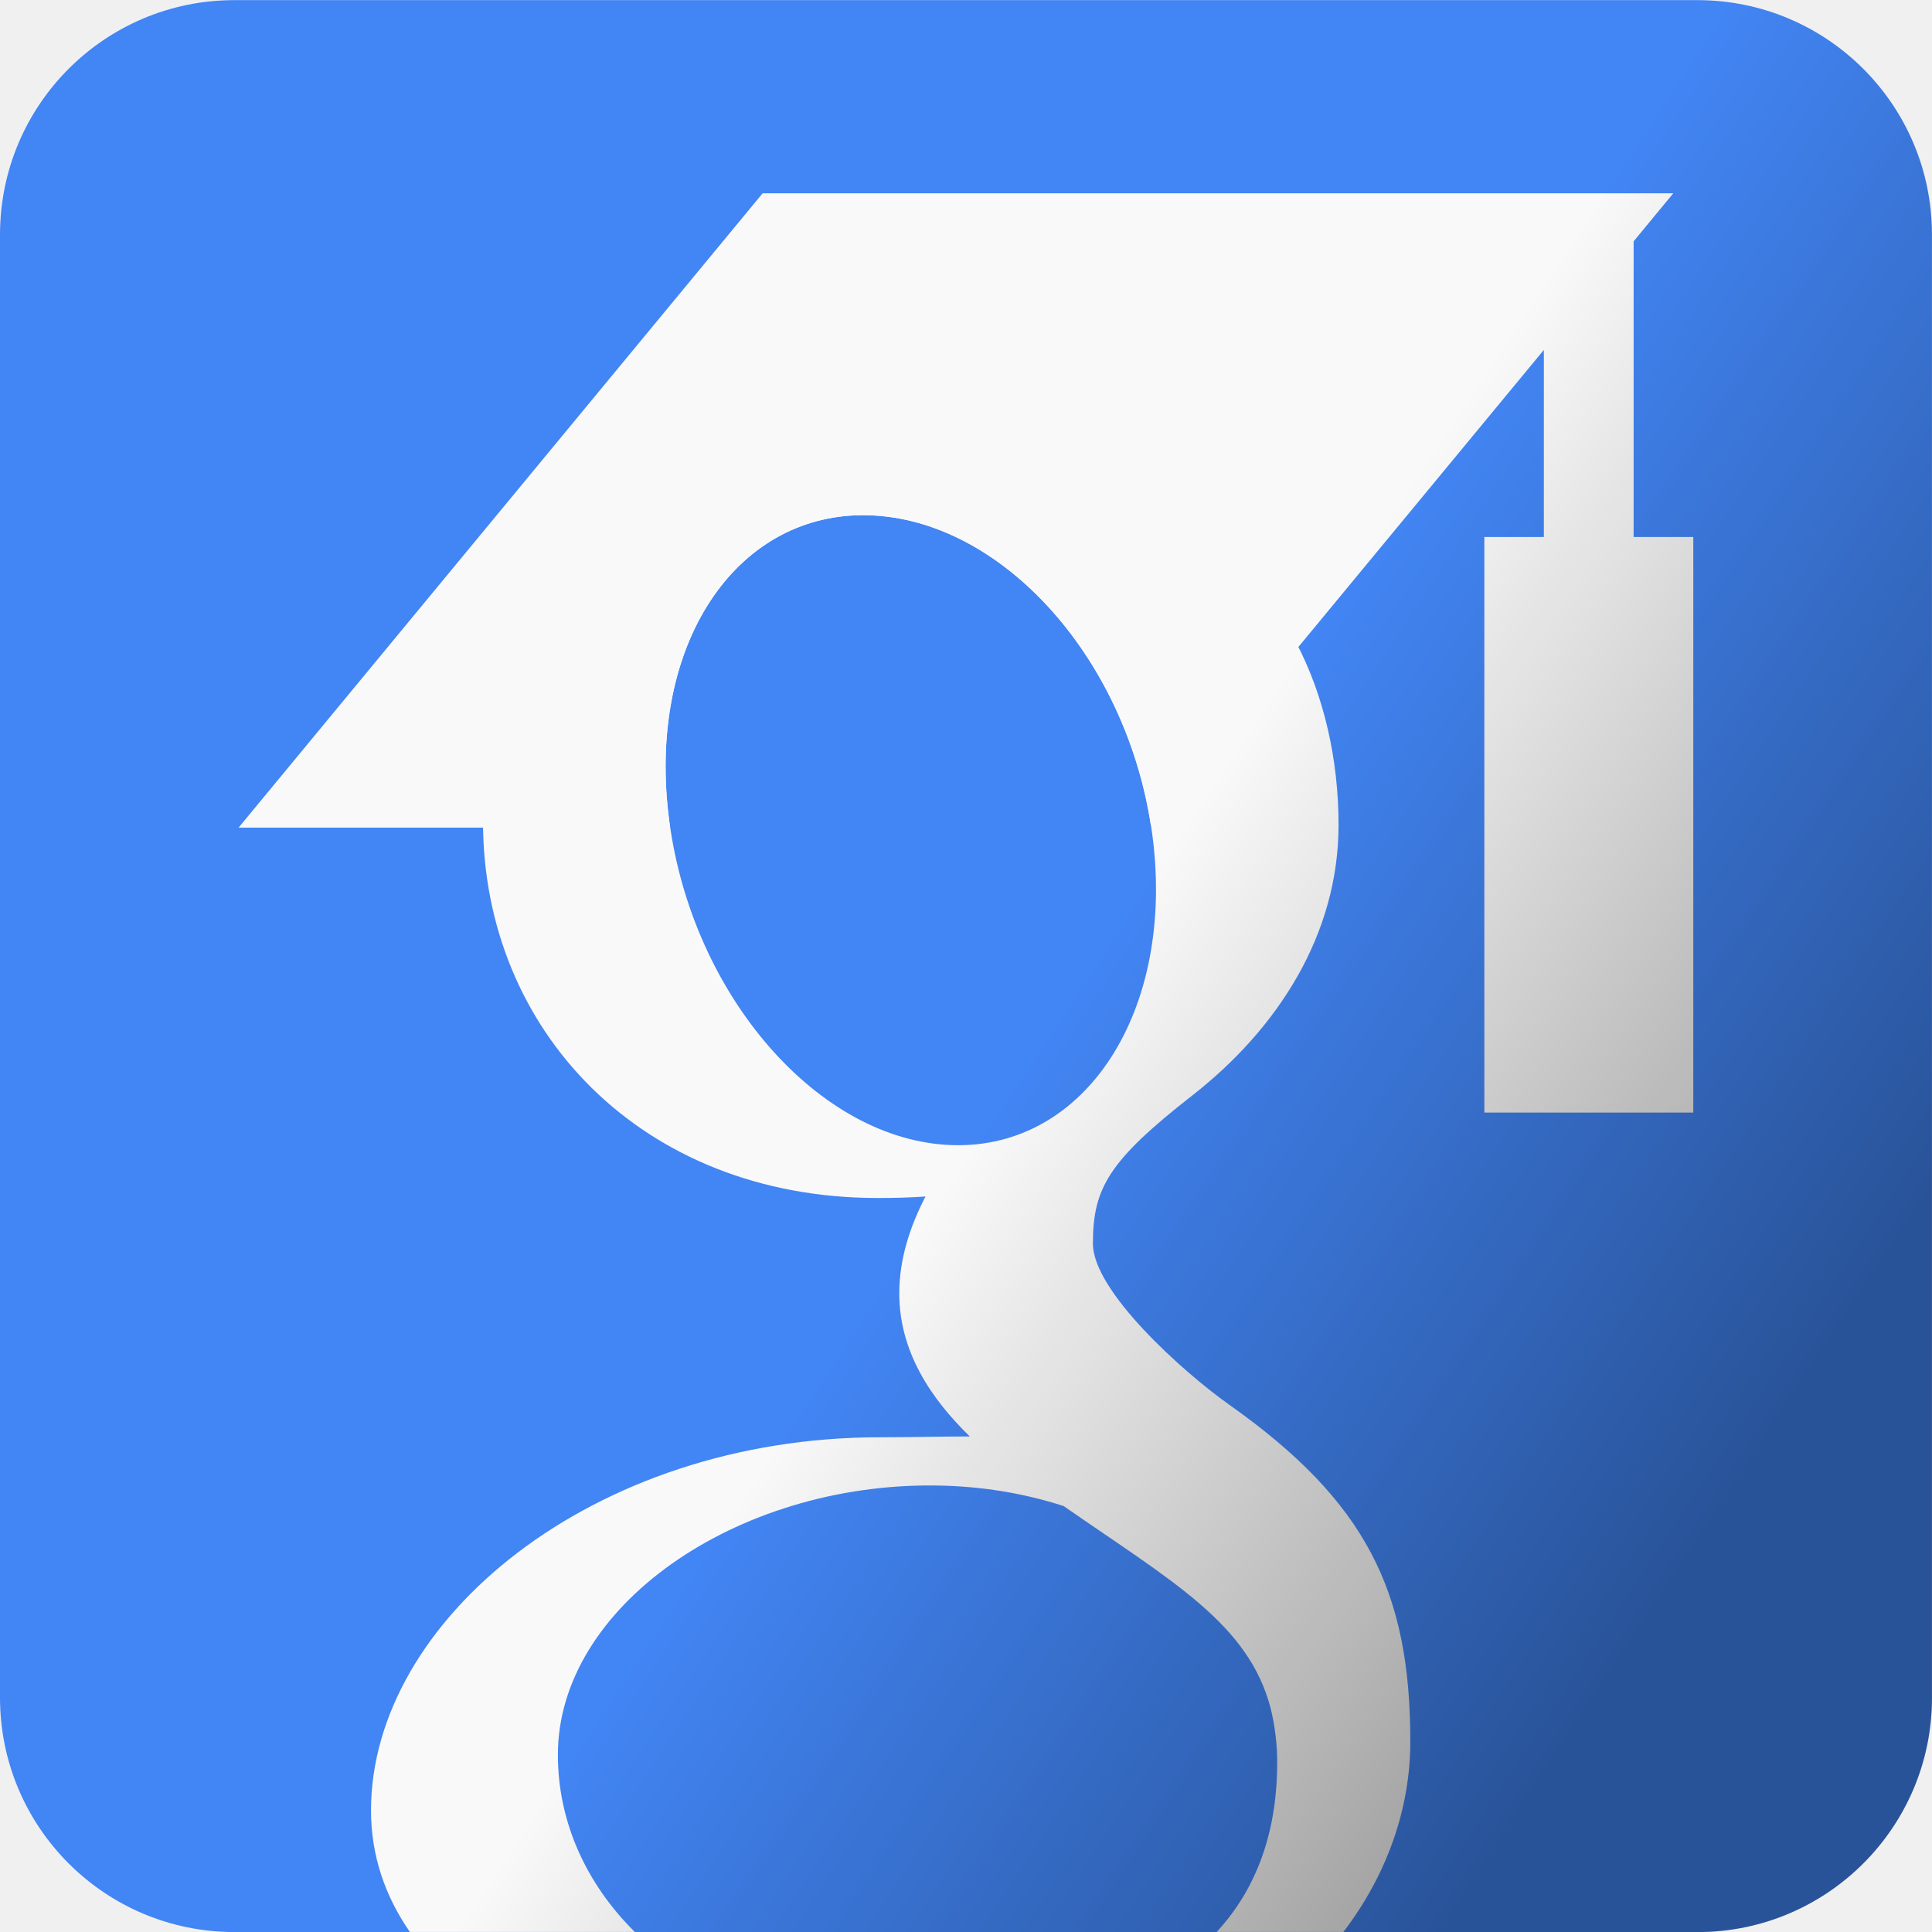
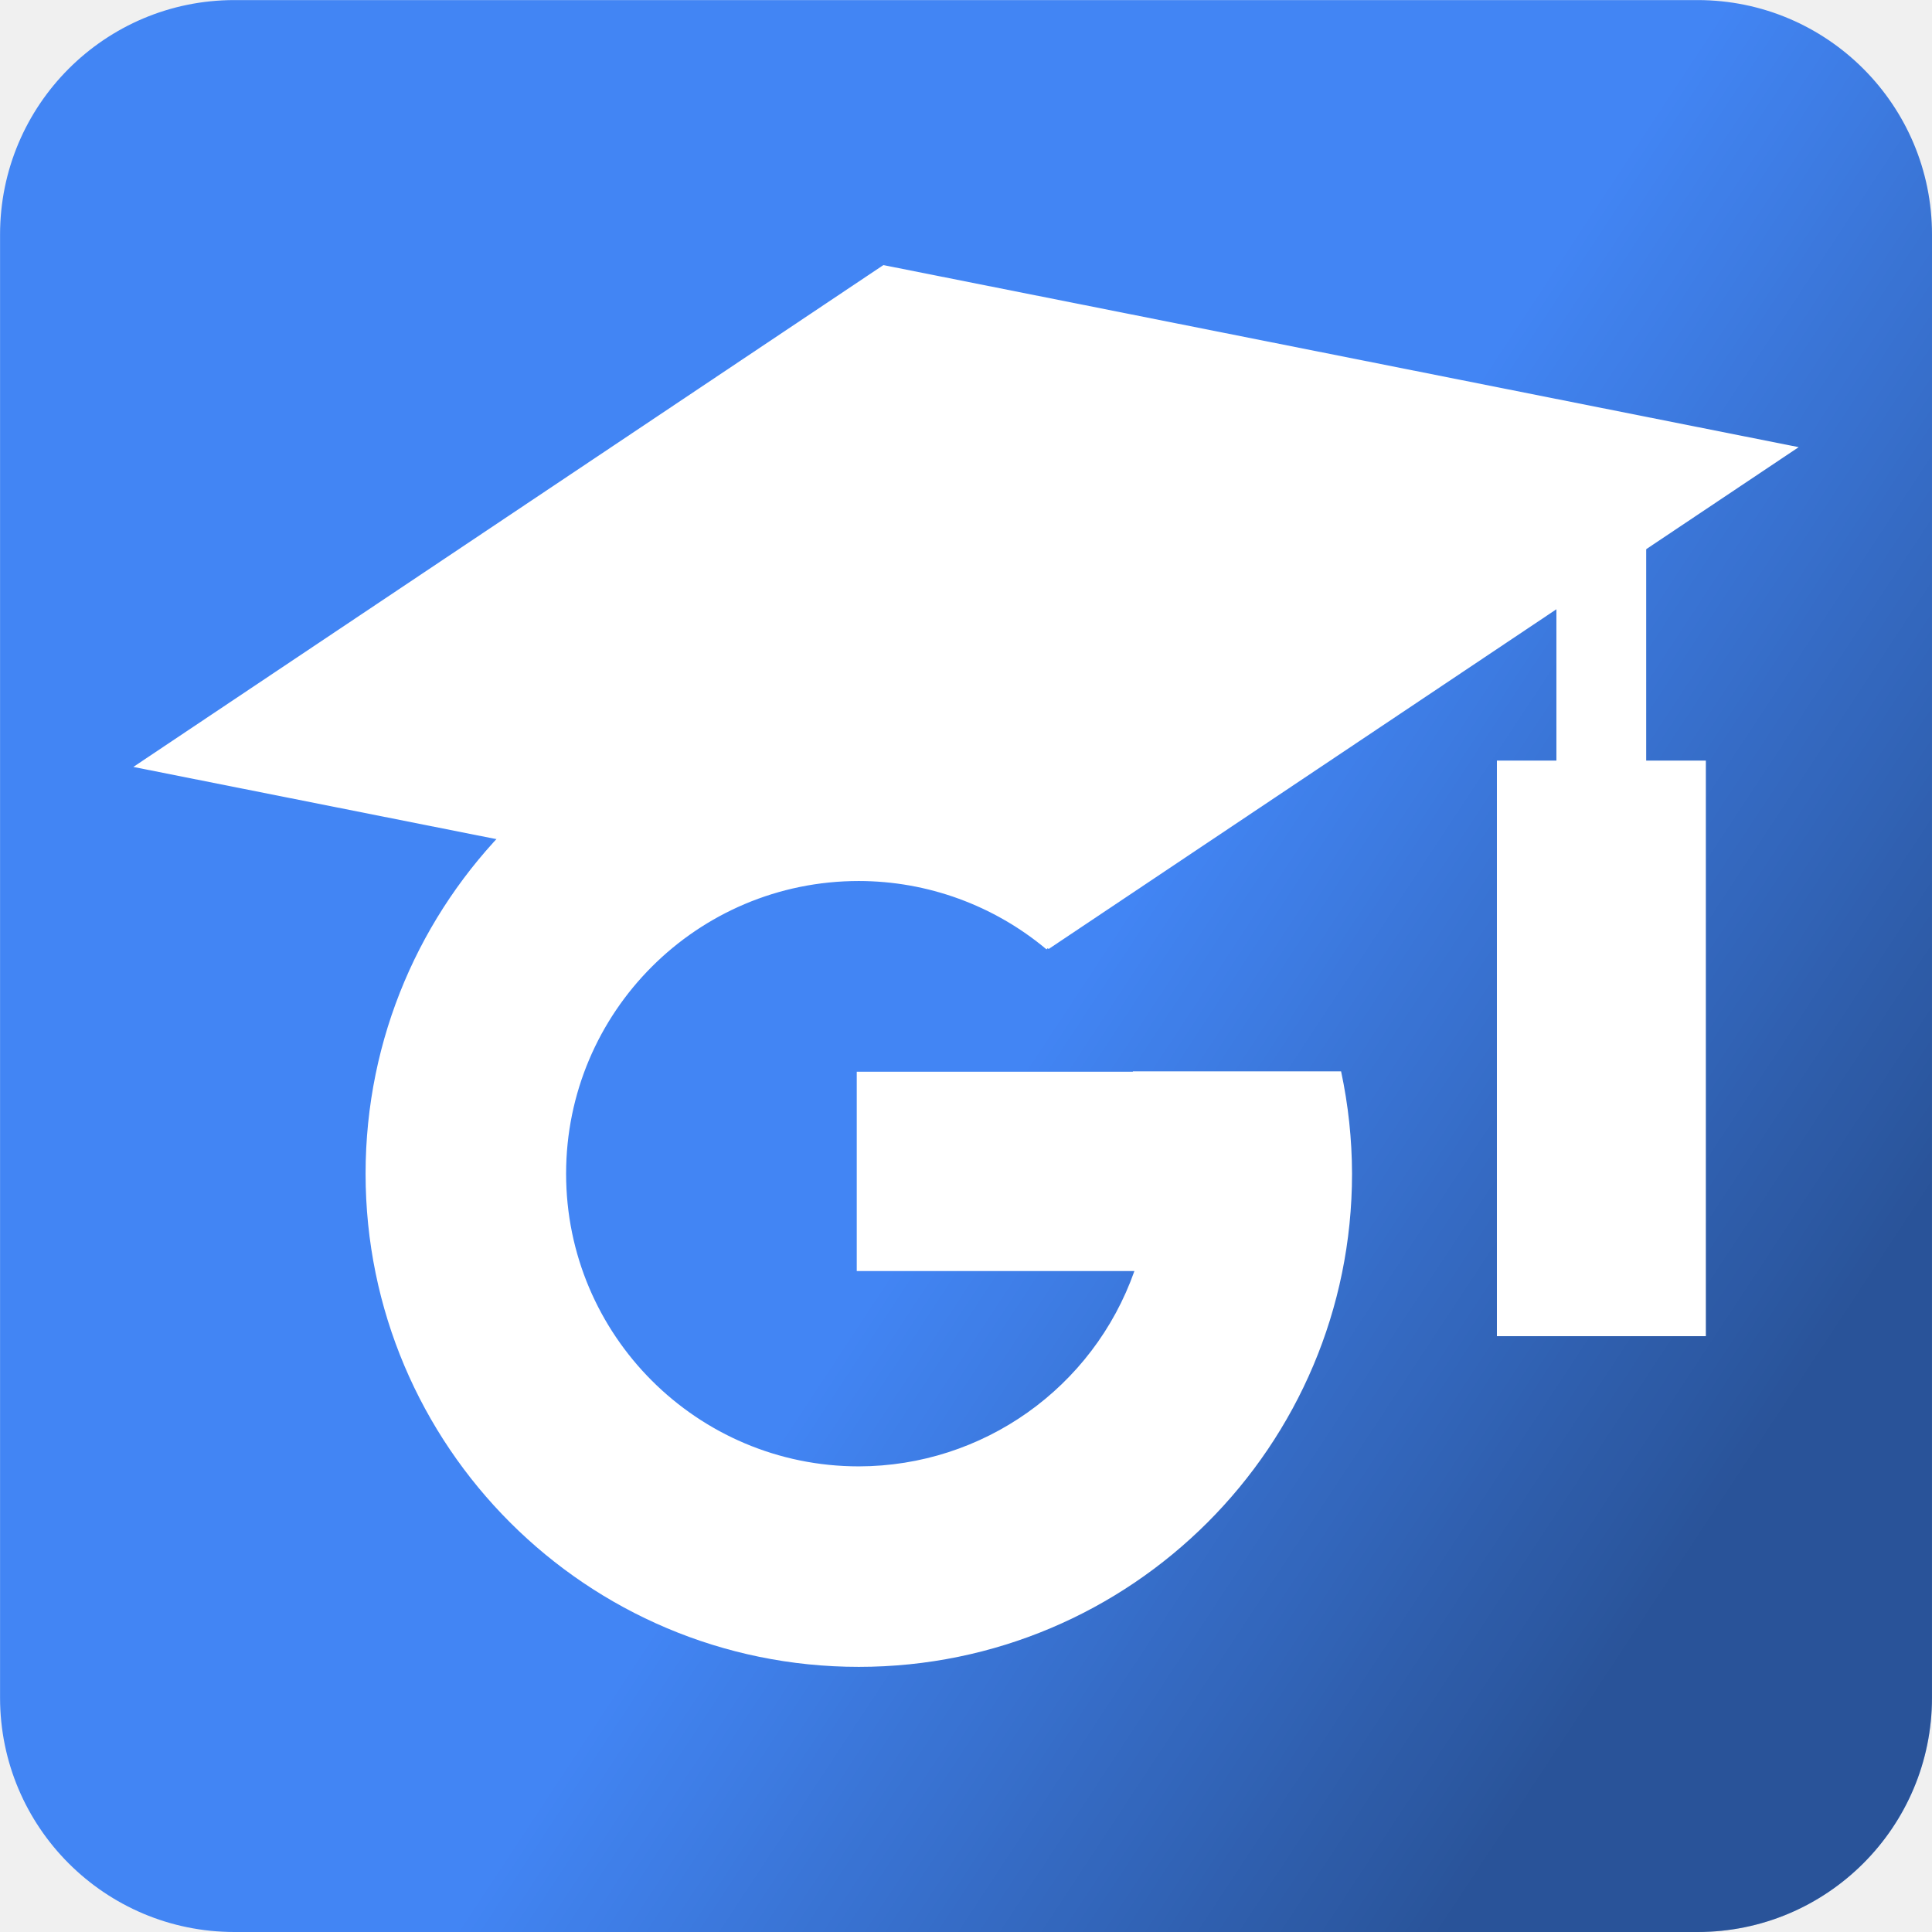
<svg xmlns="http://www.w3.org/2000/svg" xmlns:xlink="http://www.w3.org/1999/xlink" viewBox="0 0 100 100">
  <defs>
    <path id="0" d="m317.96 404.66c0-20.762 24.955-38.04 52.813-37.739 6.501.066 12.556 1.115 18.06 2.893 15.13 10.517 25.971 16.459 29.03 28.445.575 2.431.891 4.928.891 7.481 0 21.18-13.651 37.739-52.814 37.739-27.858 0-47.976-17.639-47.976-38.819m55.3-85.41c-18.7-.56-36.473-20.922-39.699-45.47-3.225-24.56 9.312-43.35 28-42.792 18.695.559 36.473 20.263 39.702 44.815 3.179 24.21-8.97 43.46-27.23 43.46-.26.001-.518-.002-.779-.01m-2.624-98.54c-32.541 0-63.16 24.651-63.16 53.21 0 29.18 22.18 52.727 55.28 52.727 2.303 0 4.541-.043 6.73-.2-2.148 4.11-3.683 8.745-3.683 13.555 0 8.109 4.361 14.685 9.876 20.05-4.165 0-8.192.117-12.583.117-40.3 0-71.32 25.671-71.32 52.29 0 26.21 34.01 42.612 74.31 42.612 45.948 0 71.32-26.07 71.32-52.29 0-21.02-6.202-33.605-25.377-47.17-6.561-4.644-19.11-15.937-19.11-22.578 0-7.776 2.221-11.612 13.933-20.759 12-9.379 20.497-22.563 20.497-37.899 0-18.259-8.131-36.05-23.393-41.923h23.01l16.241-11.741h-72.58z" />
    <path id="1" d="m205.19 85.69h440.27v440.27h-440.27z" />
    <path id="2" d="m463.48 279.41h46.96v46.97h11.75v-46.97h46.96v-11.74h-46.96v-46.96h-11.75v46.96h-46.96z" />
    <clipPath>
-       <path d="m830 151.6c0-27.618-22.383-50-50-50h-630c-29.922 0-60 30.3-60 60v630c0 27.617 22.383 50 50 50h640c27.617 0 50-22.383 50-50v-640" />
-     </clipPath>
-     <clipPath>
-       <path d="m539.68 64.887h-477.6v744h21.742c-2.473-7.867-3.816-16.934-3.816-27.29v-620c0-38.661 31.34-70 70-70h389.68v-26.715" />
-     </clipPath>
-     <clipPath>
-       <path d="m177.13 360c-94.95 0-133.93 109.77-133.93 183.97 0 28.867 2.891 58.73 21.66 82.01 17.695 22.16 48.575 36.562 77.3 36.562 91.58 0 137.83-124.08 137.83-203.87 0-15.977-8.125-47.22-28.84-70.945-18.16-20.707-46.45-27.727-74.03-27.727m140.87-140.6l-39.793 30.957c-12.12 9.993-28.672 23.286-28.672 47.629 0 24.414 16.555 39.961 30.899 54.34 46.37 36.504 89.57 75.35 89.57 157.32 0 74.832-40.43 116.86-67.53 140.35 9.09 0 67.64 0 67.64 0l61.985 50h-233.33c-57.891-1.074-126.93-9.766-189.86-61.855-2.949-2.54-6.145-5.489-8.906-8.145v-270c30.27-25.16 71.39-44.25 121.48-44.25 11.07 0 23.16 1.141 35.33 2.226-5.507-13.312-11.03-24.406-11.03-43.25 0-34.31 17.637-55.33 33.11-75.31-42.2-2.856-128.9 4.324-178.9-35.676v-63.75c22.781 30.969 59.18 44.812 75.13 50.645 46.36 15.527 105.98 17.753 115.97 17.753 10.976 0 16.504 0 25.301-1.14 83.949-59.856 144.09-90.65 144.72-147.26.117-10.969-2.988-14.375-4.629-20h64.63c6.66 15.559 8.887 33.953 8.887 54.44 0 76.46-63.46 123.95-112 164.96" />
-     </clipPath>
-     <clipPath>
-       <path d="m770 91.6h-230.32v10h230.61c29.629 0 59.719 29.914 59.719 60.03v253.65h10v-253.68c0-38.661-31.34-70-70-70m66.18 717.29h-7.719c-6.926 19.82-25.985 32.492-48.12 32.711-.117.004-.231.004-.344.004h-20-600-20-.73c-19.571 0-39.27-13.286-46.45-32.715h-9c9.473 30.14 35.528 42.715 66.18 42.715h620c30.656 0 56.711-12.575 66.18-42.715" />
-     </clipPath>
-     <clipPath>
-       <path d="m831.22 781.6c0 3.992-.442 7.839-1.278 11.507-1.308 5.754-3.59 11.06-6.668 15.778h5.188c1.965-5.629 2.953-11.836 2.758-18.496v-8.789" />
-     </clipPath>
-     <clipPath>
-       <path d="m0 921.6v-921.6h921.6v921.6h-921.6" />
-     </clipPath>
-     <clipPath>
-       <path d="m539.68 91.6h-389.68c-38.66 0-70 31.34-70 70v620c0 10.351 1.344 19.418 3.816 27.28h9c-1.977-5.344-3-11.157-2.816-17.285v-20-600-10c0-27.618 32.383-60 60-60h389.68v-10" />
-     </clipPath>
-     <clipPath>
-       <path d="m921.6.004h-921.6v921.6h921.6v-921.6m-859.53 808.88v-744h477.6v26.715h230.32c38.66 0 70 31.34 70 70v253.68h27.672v393.6h-31.488c-9.473 30.14-35.528 42.715-66.18 42.715h-620c-30.656 0-56.711-12.575-66.18-42.715h-21.742" />
-     </clipPath>
-     <clipPath>
-       <path d="m770.28 101.6h-230.61v313.68h290.32v-253.65c0-30.12-30.09-60.03-59.719-60.03m52.996 707.28h-349.21-376.77c8.422 13.914 23.511 22.715 41.969 22.715h640.49c18.445 0 34.445-8.801 43.519-22.715m-42.933 32.711c-.199.004-.391.004-.586.004h-639.76 20 600 20c.113 0 .227 0 .344-.004" />
-     </clipPath>
-     <clipPath>
-       <path d="m830 415.29h-290.32v177.55h100.32v-141.23h60v141.23h130v-177.55m0 236.32h-130v140h-60v-140h-100.32v157.28h-65.61 349.21c3.078-4.719 5.36-10.02 6.668-15.778.035-.507.055-1.01.055-1.507v-140" />
-     </clipPath>
-     <clipPath>
-       <path d="m840 415.29h-10v177.55h10v-177.55m0 236.32h-10v140c0 .496-.02 1-.055 1.507.836-3.668 1.278-7.515 1.278-11.507v8.789c.195 6.66-.793 12.867-2.758 18.496h7.719c2.472-7.867 3.816-16.934 3.816-27.28v-130" />
-     </clipPath>
-     <clipPath>
-       <path d="m539.68 101.6h-389.68c-27.617 0-60 32.382-60 60v10 600 20-10c0 10.25 2.621 19.558 7.301 27.28h376.77v-393.6h65.61v-313.68" />
-     </clipPath>
-     <clipPath>
-       <path d="m867.67 415.29h-27.672v177.55h.496v58.77h-.496v130c0 10.351-1.344 19.418-3.816 27.28h31.488v-393.6" />
-     </clipPath>
-     <clipPath>
-       <use xlink:href="#1" />
+       <path d="m90 442.07l-10 7.969v272.42l10 8.652v-289.04" />
    </clipPath>
    <clipPath>
      <use xlink:href="#2" />
+     </clipPath>
+     <clipPath>
+       <path d="m90 203.94l-10-17.285-.156 69.14 10.156 4.551v-56.41" />
    </clipPath>
    <clipPath>
      <path d="m539.68 592.83h-39.676v58.77h39.676v-58.77" />
    </clipPath>
    <clipPath>
      <use xlink:href="#1" />
    </clipPath>
    <clipPath>
-       <path d="m90 203.94l-10-17.285-.156 69.14 10.156 4.551v-56.41" />
-     </clipPath>
-     <clipPath>
-       <path d="m90 442.07l-10 7.969v272.42l10 8.652v-289.04" />
-     </clipPath>
-     <clipPath>
      <use xlink:href="#0" />
    </clipPath>
    <clipPath>
+       <use xlink:href="#1" />
+     </clipPath>
+     <clipPath>
      <path d="m539.68 415.29h-65.61v393.6h65.61v-157.28h-39.676v-58.77h39.676v-177.55" />
+     </clipPath>
+     <clipPath>
+       <path d="m257.13 451.6c-94.95 0-133.93 109.76-133.93 183.96 0 28.868 2.891 58.731 21.66 82.01 17.696 22.16 48.575 36.563 77.31 36.563 91.58 0 137.83-124.08 137.83-203.87 0-15.976-8.125-47.21-28.84-70.945-18.16-20.703-46.45-27.726-74.03-27.726m140.87-140.59l-39.793 30.957c-12.12 9.988-28.672 23.281-28.672 47.625 0 24.414 16.555 39.961 30.899 54.34 46.37 36.504 89.57 75.35 89.57 157.32 0 74.836-40.43 116.86-67.53 140.35 9.09 0 67.64 0 67.64 0l61.985 50h-233.33c-57.891-1.075-126.93-9.766-189.86-61.856-2.949-2.539 2.5-5.156-.262-7.812v-278.71c30.26-25.16 62.742-35.868 112.84-35.868 11.07 0 23.16 1.141 35.33 2.227-5.507-13.312-11.03-24.406-11.03-43.24 0-34.32 17.637-55.33 33.11-75.31-42.2-2.851-107.04-4.113-170.07-31.18l-.184-58.09c22.781 30.965 50.54 34.668 66.48 40.496 46.35 15.527 105.98 17.754 115.97 17.754 10.976 0 16.504 0 25.301-1.141 83.949-59.855 137.92-89.68 137.92-146.29 0-5.976.008-8.05-.207-11.172l66.05.047c6.485 20.918 9.844 33.879 9.844 54.37 0 76.47-63.46 114.18-112 155.2" />
    </clipPath>
    <clipPath>
      <use xlink:href="#1" />
    </clipPath>
    <clipPath>
      <use xlink:href="#1" />
    </clipPath>
    <clipPath>
      <path d="m90 781.6v10c-.184 6.128.84 11.941 2.816 17.285h4.484c-4.68-7.727-7.301-17.03-7.301-27.28" />
    </clipPath>
    <clipPath>
-       <path d="m257.13 451.6c-94.95 0-133.93 109.76-133.93 183.96 0 28.868 2.891 58.731 21.66 82.01 17.696 22.16 48.575 36.563 77.31 36.563 91.58 0 137.83-124.08 137.83-203.87 0-15.976-8.125-47.21-28.84-70.945-18.16-20.703-46.45-27.726-74.03-27.726m140.87-140.59l-39.793 30.957c-12.12 9.988-28.672 23.281-28.672 47.625 0 24.414 16.555 39.961 30.899 54.34 46.37 36.504 89.57 75.35 89.57 157.32 0 74.836-40.43 116.86-67.53 140.35 9.09 0 67.64 0 67.64 0l61.985 50h-233.33c-57.891-1.075-126.93-9.766-189.86-61.856-2.949-2.539 2.5-5.156-.262-7.812v-278.71c30.26-25.16 62.742-35.868 112.84-35.868 11.07 0 23.16 1.141 35.33 2.227-5.507-13.312-11.03-24.406-11.03-43.24 0-34.32 17.637-55.33 33.11-75.31-42.2-2.851-107.04-4.113-170.07-31.18l-.184-58.09c22.781 30.965 50.54 34.668 66.48 40.496 46.35 15.527 105.98 17.754 115.97 17.754 10.976 0 16.504 0 25.301-1.141 83.949-59.855 137.92-89.68 137.92-146.29 0-5.976.008-8.05-.207-11.172l66.05.047c6.485 20.918 9.844 33.879 9.844 54.37 0 76.47-63.46 114.18-112 155.2" />
+       <use xlink:href="#1" />
    </clipPath>
    <clipPath>
-       <use xlink:href="#1" />
+       <path d="m831.22 781.6c0 3.992-.442 7.839-1.278 11.507-1.308 5.754-3.59 11.06-6.668 15.778h5.188c1.965-5.629 2.953-11.836 2.758-18.496v-8.789" />
    </clipPath>
-     <linearGradient y2="61.753" x2="48.72" y1="85.34" x1="84.48" gradientUnits="userSpaceOnUse" id="3">
+     <clipPath>
+       <path d="m539.68 91.6h-389.68c-38.66 0-70 31.34-70 70v620c0 10.351 1.344 19.418 3.816 27.28h9c-1.977-5.344-3-11.157-2.816-17.285v-20-600-10c0-27.618 32.383-60 60-60h389.68v-10" />
+     </clipPath>
+     <clipPath>
+       <path d="m770 91.6h-230.32v10h230.61c29.629 0 59.719 29.914 59.719 60.03v253.65h10v-253.68c0-38.661-31.34-70-70-70m66.18 717.29h-7.719c-6.926 19.82-25.985 32.492-48.12 32.711-.117.004-.231.004-.344.004h-20-600-20-.73c-19.571 0-39.27-13.286-46.45-32.715h-9c9.473 30.14 35.528 42.715 66.18 42.715h620c30.656 0 56.711-12.575 66.18-42.715" />
+     </clipPath>
+     <clipPath>
+       <path d="m539.68 64.887h-477.6v744h21.742c-2.473-7.867-3.816-16.934-3.816-27.29v-620c0-38.661 31.34-70 70-70h389.68v-26.715" />
+     </clipPath>
+     <clipPath>
+       <path d="m830 151.6c0-27.618-22.383-50-50-50h-630c-29.922 0-60 30.3-60 60v630c0 27.617 22.383 50 50 50h640c27.617 0 50-22.383 50-50v-640" />
+     </clipPath>
+     <clipPath>
+       <path d="m177.13 360c-94.95 0-133.93 109.77-133.93 183.97 0 28.867 2.891 58.73 21.66 82.01 17.695 22.16 48.575 36.562 77.3 36.562 91.58 0 137.83-124.08 137.83-203.87 0-15.977-8.125-47.22-28.84-70.945-18.16-20.707-46.45-27.727-74.03-27.727m140.87-140.6l-39.793 30.957c-12.12 9.993-28.672 23.286-28.672 47.629 0 24.414 16.555 39.961 30.899 54.34 46.37 36.504 89.57 75.35 89.57 157.32 0 74.832-40.43 116.86-67.53 140.35 9.09 0 67.64 0 67.64 0l61.985 50h-233.33c-57.891-1.074-126.93-9.766-189.86-61.855-2.949-2.54-6.145-5.489-8.906-8.145v-270c30.27-25.16 71.39-44.25 121.48-44.25 11.07 0 23.16 1.141 35.33 2.226-5.507-13.312-11.03-24.406-11.03-43.25 0-34.31 17.637-55.33 33.11-75.31-42.2-2.856-128.9 4.324-178.9-35.676v-63.75c22.781 30.969 59.18 44.812 75.13 50.645 46.36 15.527 105.98 17.753 115.97 17.753 10.976 0 16.504 0 25.301-1.14 83.949-59.856 144.09-90.65 144.72-147.26.117-10.969-2.988-14.375-4.629-20h64.63c6.66 15.559 8.887 33.953 8.887 54.44 0 76.46-63.46 123.95-112 164.96" />
+     </clipPath>
+     <clipPath>
+       <path d="m0 921.6v-921.6h921.6v921.6h-921.6" />
+     </clipPath>
+     <clipPath>
+       <path d="m867.67 415.29h-27.672v177.55h.496v58.77h-.496v130c0 10.351-1.344 19.418-3.816 27.28h31.488v-393.6" />
+     </clipPath>
+     <clipPath>
+       <path d="m539.68 101.6h-389.68c-27.617 0-60 32.382-60 60v10 600 20-10c0 10.25 2.621 19.558 7.301 27.28h376.77v-393.6h65.61v-313.68" />
+     </clipPath>
+     <clipPath>
+       <path d="m840 415.29h-10v177.55h10v-177.55m0 236.32h-10v140c0 .496-.02 1-.055 1.507.836-3.668 1.278-7.515 1.278-11.507v8.789c.195 6.66-.793 12.867-2.758 18.496h7.719c2.472-7.867 3.816-16.934 3.816-27.28v-130" />
+     </clipPath>
+     <clipPath>
+       <path d="m770.28 101.6h-230.61v313.68h290.32v-253.65c0-30.12-30.09-60.03-59.719-60.03m52.996 707.28h-349.21-376.77c8.422 13.914 23.511 22.715 41.969 22.715h640.49c18.445 0 34.445-8.801 43.519-22.715m-42.933 32.711c-.199.004-.391.004-.586.004h-639.76 20 600 20c.113 0 .227 0 .344-.004" />
+     </clipPath>
+     <clipPath>
+       <path d="m921.6.004h-921.6v921.6h921.6v-921.6m-859.53 808.88v-744h477.6v26.715h230.32c38.66 0 70 31.34 70 70v253.68h27.672v393.6h-31.488c-9.473 30.14-35.528 42.715-66.18 42.715h-620c-30.656 0-56.711-12.575-66.18-42.715h-21.742" />
+     </clipPath>
+     <clipPath>
+       <path d="m830 415.29h-290.32v177.55h100.32v-141.23h60v141.23h130v-177.55m0 236.32h-130v140h-60v-140h-100.32v157.28h-65.61 349.21c3.078-4.719 5.36-10.02 6.668-15.778.035-.507.055-1.01.055-1.507v-140" />
+     </clipPath>
+     <linearGradient y2="61.754" x2="48.725" y1="85.34" x1="84.49" gradientUnits="userSpaceOnUse" id="3" gradientTransform="matrix(.99987 0 0 .9999.005.001)">
      <stop stop-opacity=".374" />
      <stop offset="1" stop-opacity="0" />
    </linearGradient>
  </defs>
-   <path d="m87.86.004h-75.73c-6.702 0-12.135 5.434-12.135 12.135v75.73c0 6.702 5.434 12.135 12.135 12.135h75.73c6.702 0 12.135-5.433 12.135-12.135v-75.73c0-6.702-5.433-12.135-12.135-12.135" fill="#fff" />
-   <path d="m12.13.006c-6.702 0-12.13 5.435-12.13 12.137v75.73c0 6.702 5.429 12.13 12.13 12.13h75.73c6.702 0 12.137-5.429 12.137-12.13v-75.73c0-6.702-5.435-12.137-12.137-12.137z" fill="#4285f4" />
-   <g transform="matrix(.22429 0 0 .22429-6.077-12.149)" fill="#f9f9f9">
-     <path d="m203.09 98.77l-120.94 146.39h99.58c-.08-.54-.141-1.081-.212-1.624-5.152-39.19 14.08-69.44 43.28-70.46.942-.033 1.862-.029 2.824 0 30.22.909 58.978 32.19 65.06 71.59l90.69-109.75v43.17h-13.732v132.83h48.22v-132.83h-13.767v-68.23l9.143-11.08h-210.14" />
-     <path d="m242.59 156.16c-53.59 0-104.03 40.596-104.03 87.63 0 48.06 36.545 86.84 91.06 86.84 3.791 0 7.456-.084 11.06-.344-3.538 6.774-6.06 14.422-6.06 22.344 0 13.354 7.198 24.2 16.281 33.03-6.865 0-13.494.188-20.719.188-66.38 0-117.47 42.29-117.47 86.13 0 10.311 3.202 19.714 8.969 28.03h51.906c-11.23-11.139-17.75-25.42-17.75-40.875 0-34.19 41.09-62.65 86.969-62.16 10.707.112 20.69 1.818 29.75 4.75 24.907 17.323 42.776 27.11 47.813 46.844.954 4 1.469 8.139 1.469 12.344-.001 14.958-4.159 28.492-13.969 39.09h29.25c10.178-13.353 15.438-28.643 15.438-43.969-.003-34.619-10.201-55.35-41.781-77.69-10.806-7.648-31.469-26.25-31.469-37.19 0-12.812 3.655-19.12 22.938-34.19 19.77-15.447 33.75-37.18 33.75-62.44 0-30.07-13.395-59.36-38.531-69.03h37.906l26.75-19.344h-119.53m-17.781 16.938c.942-.033 1.882-.029 2.844 0 30.787.926 60.06 33.375 65.38 73.813 5.307 40.443-15.343 72.45-46.12 71.53-30.798-.921-60.06-34.442-65.37-74.875-5.152-39.19 14.08-69.45 43.28-70.47" />
+   <path d="m12.133.004c-6.702 0-12.13 5.435-12.13 12.136v75.73c0 6.702 5.429 12.13 12.13 12.13h75.73c6.702 0 12.137-5.429 12.137-12.13v-75.73c0-6.702-5.435-12.136-12.137-12.136" fill="#4285f4" />
+   <path d="m12.142.001c-6.701 0-12.137 5.435-12.137 12.136v75.73c0 6.702 5.434 12.136 12.137 12.135h75.72c6.701 0 12.136-5.435 12.136-12.135v-75.73c0-6.702-5.434-12.136-12.136-12.136z" fill="url(#3)" />
+   <g transform="matrix(.99997 0 0 .99995.002.003)" fill="#fff">
+     <path d="m45.722 13.719l-38.822 25.976 23.689 4.712c7.289.085 13.09-3.467 23.689 4.712l38.822-25.976" />
+     <path d="m44.45 35.22c-14.1 0-25.529 11.43-25.529 25.529 0 14.1 11.43 25.529 25.529 25.529 14.1.001 25.531-11.429 25.531-25.529-.004-1.78-.194-3.555-.566-5.295h-10.781l.006.018h-14.295v10.318h14.371c-2.135 6.05-7.85 10.1-14.266 10.11-8.366-.001-15.15-6.783-15.15-15.15 0-8.366 6.781-15.15 15.15-15.15 3.554.003 6.993 1.256 9.717 3.539l7.344-7.344c-4.68-4.223-10.757-6.566-17.06-6.576" />
+     <path d="m80.56 29.685v9.683h-3.08v29.792h10.815v-29.792h-3.088v-15.303" />
  </g>
-   <path d="m12.135.003c-6.702 0-12.137 5.435-12.137 12.137v75.73c0 6.702 5.435 12.137 12.137 12.136h75.73c6.702 0 12.136-5.435 12.136-12.136v-75.73c0-6.702-5.435-12.137-12.136-12.137z" fill="url(#3)" />
</svg>
